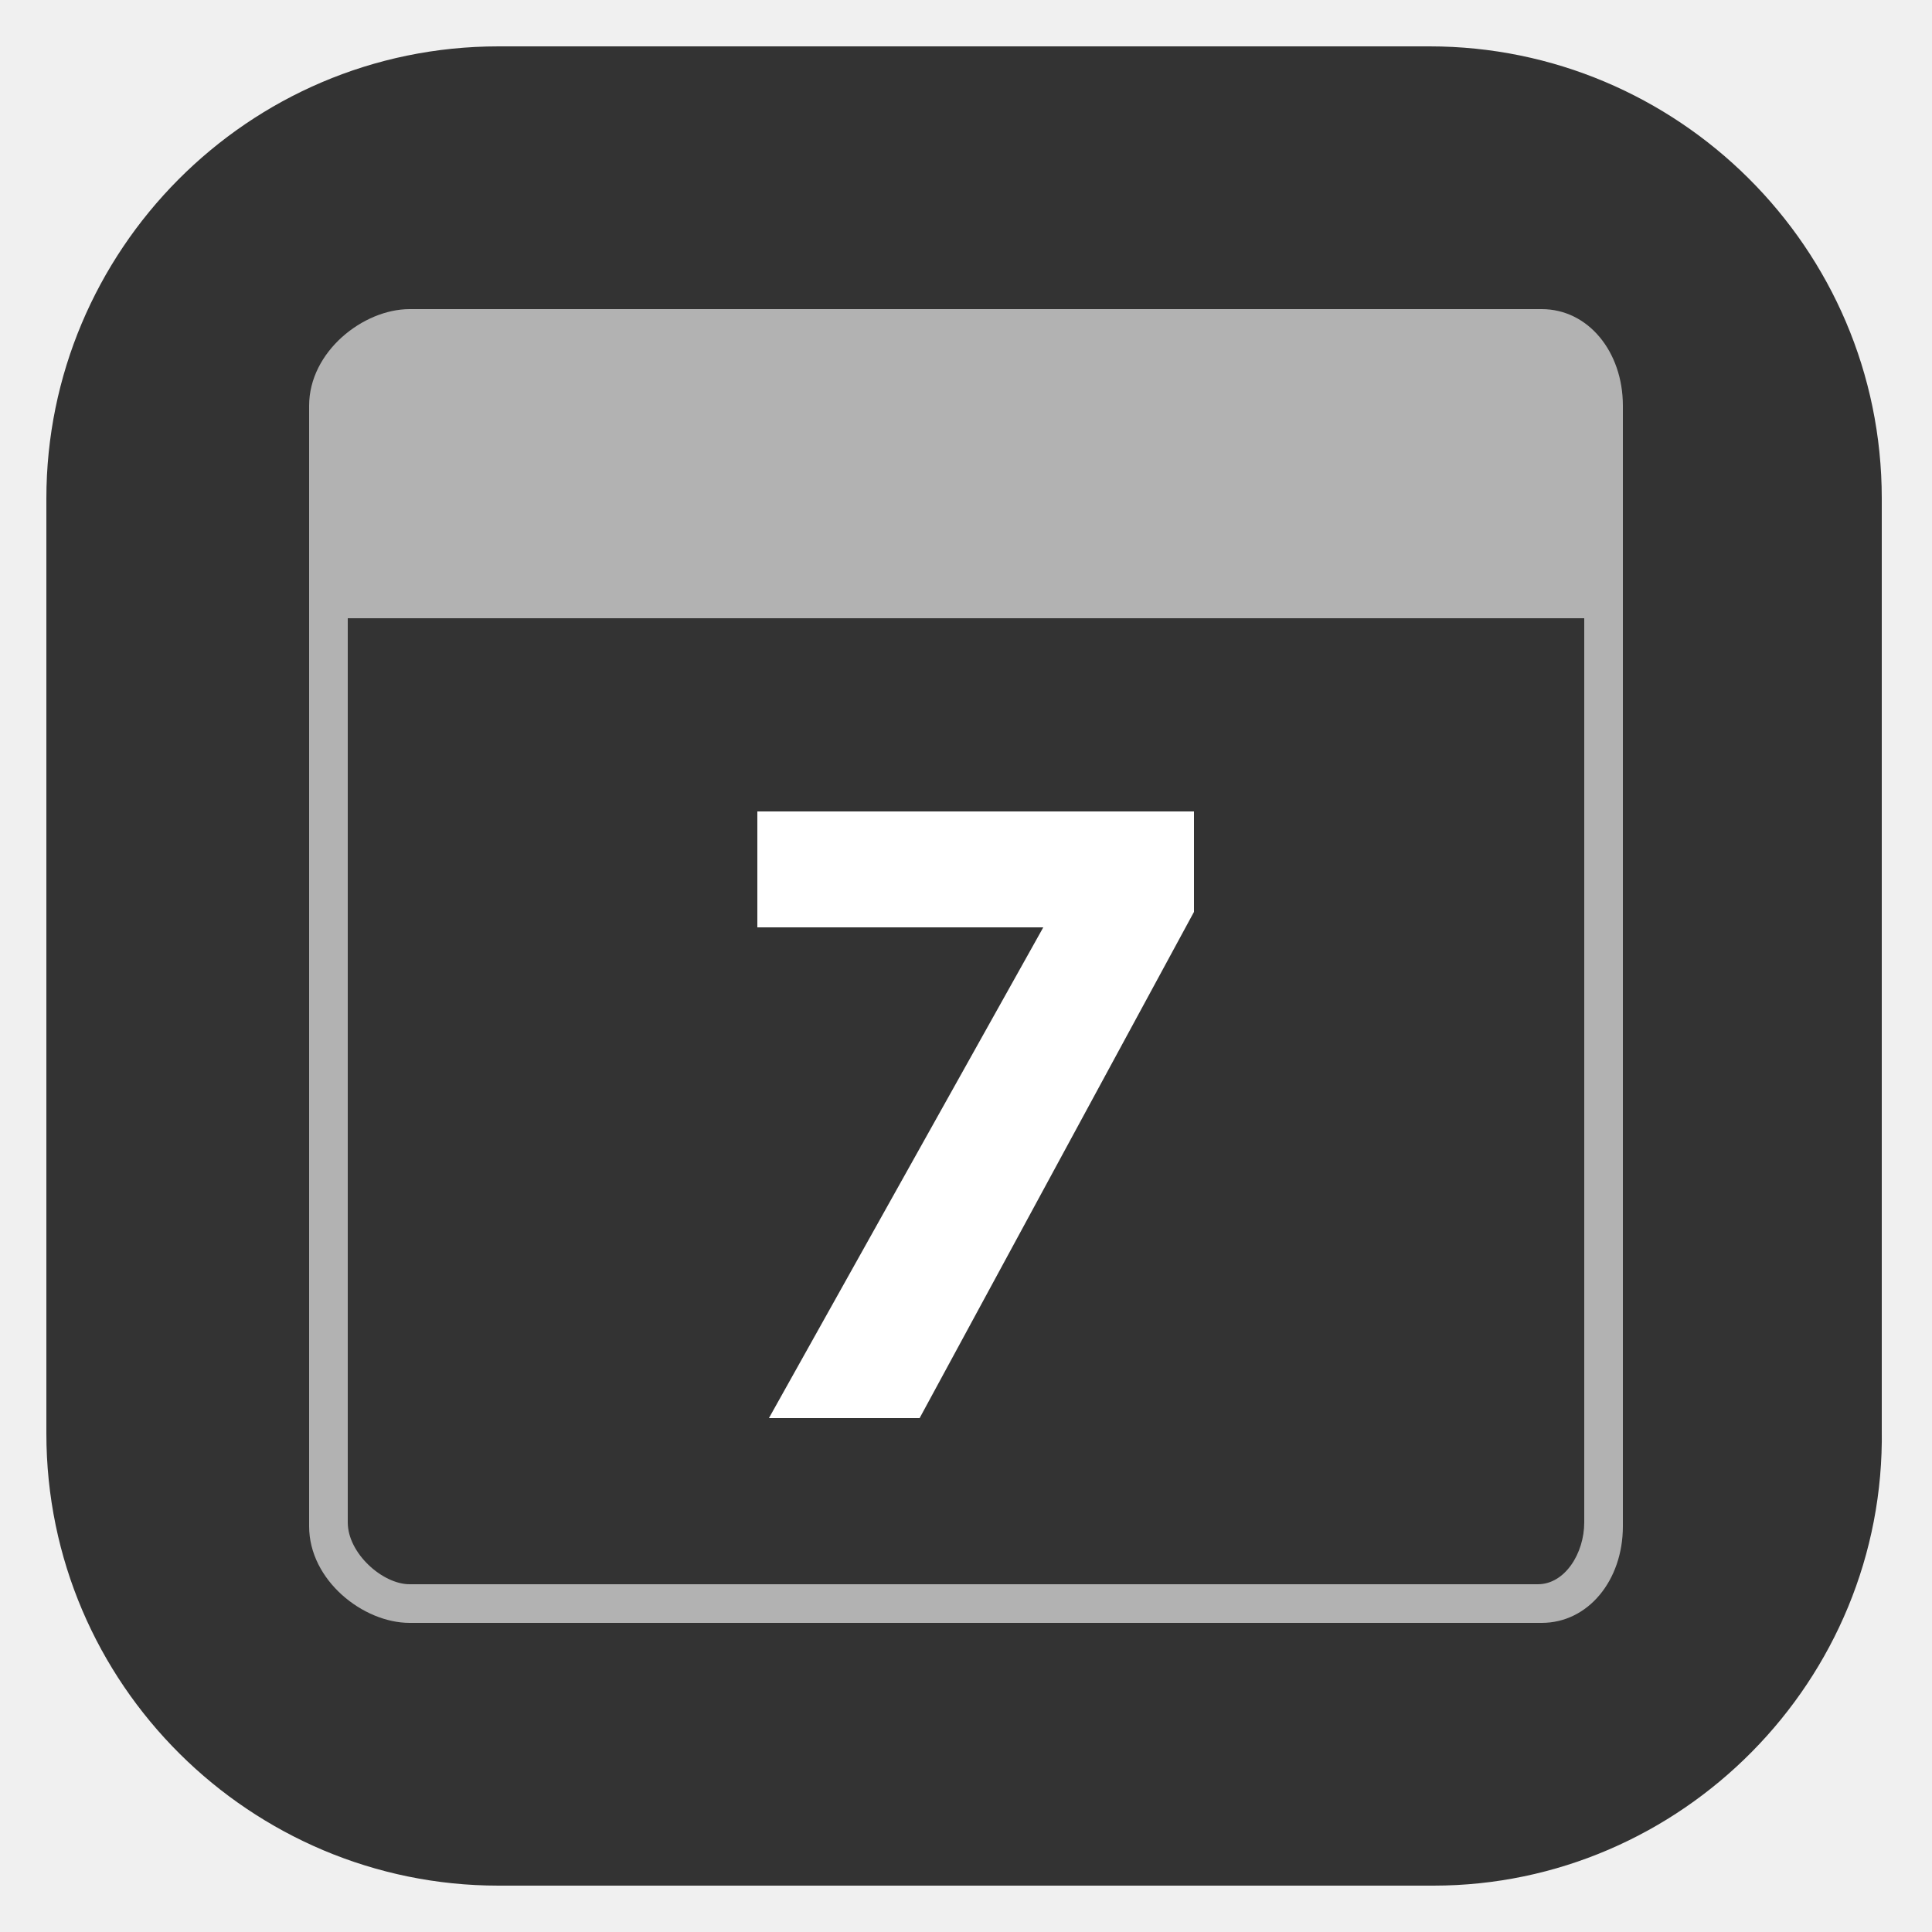
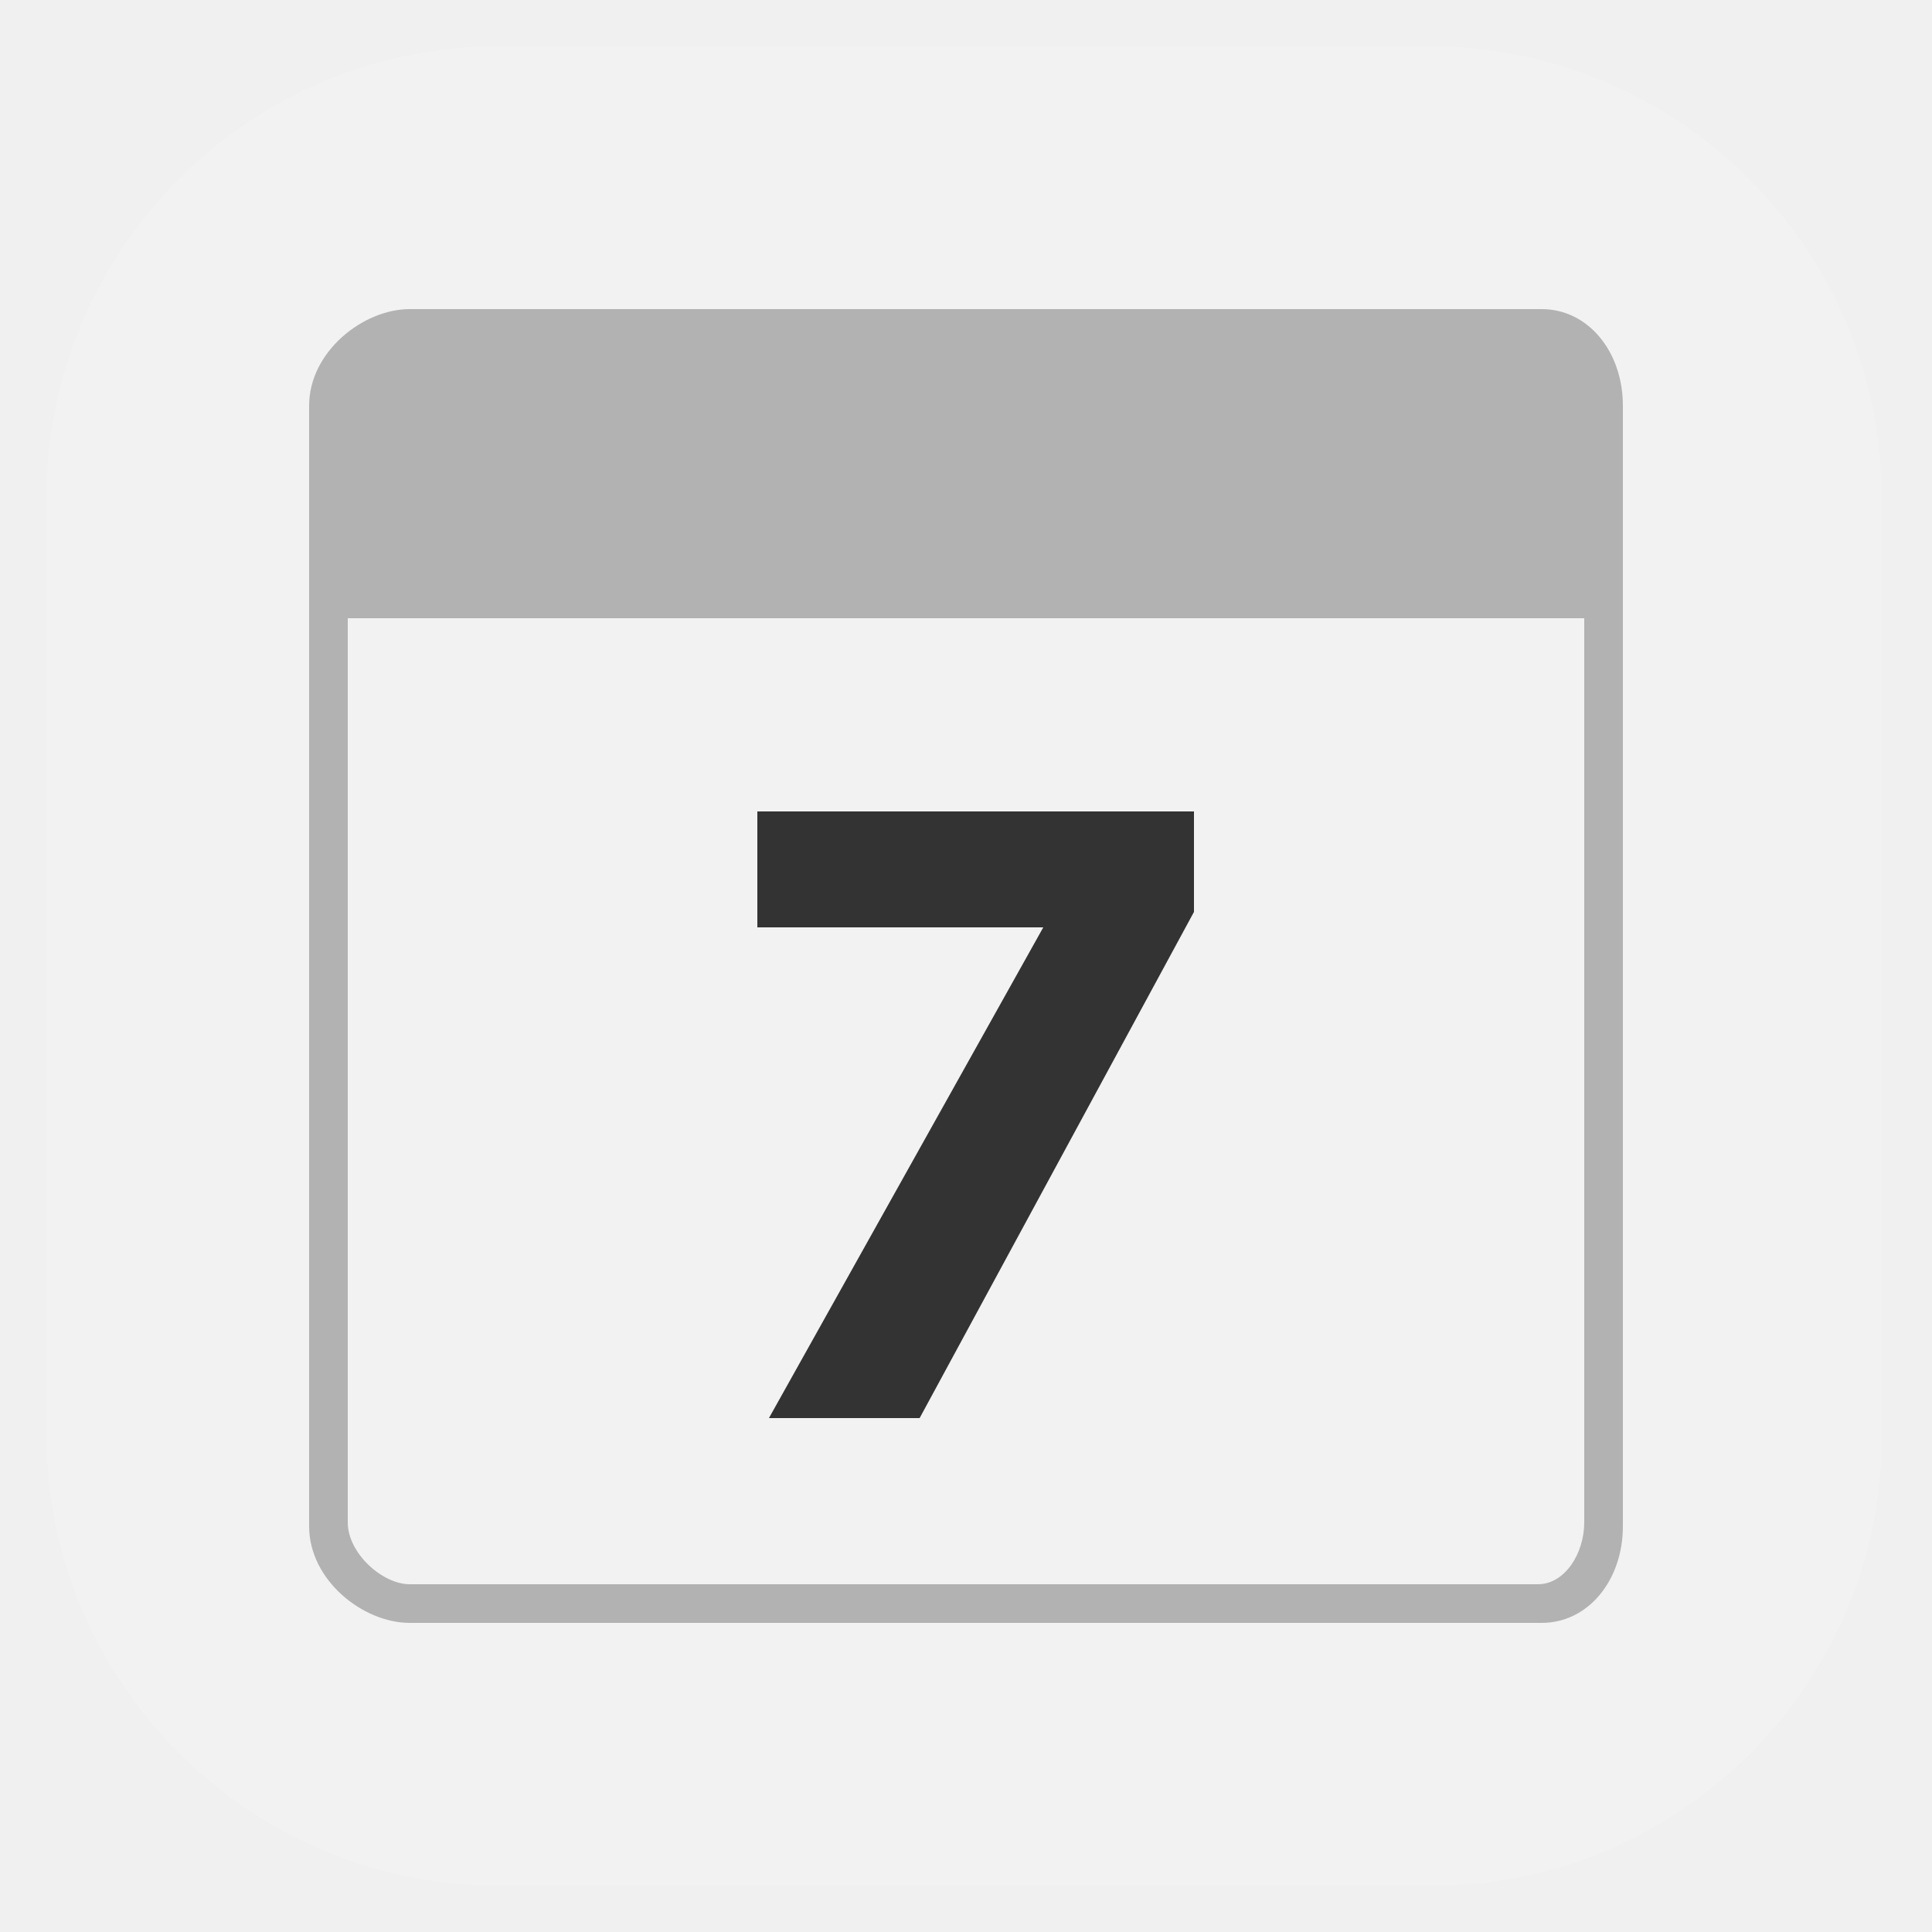
<svg xmlns="http://www.w3.org/2000/svg" version="1.1" id="Layer_1" x="0px" y="0px" width="50px" height="50px" viewBox="0 0 50 50" enable-background="new 0 0 50 50" xml:space="preserve">
-   <path fill="#333333" d="M37.1,48.8H12.9c-6.4,0-11.7-5.2-11.7-11.7V12.9c0-6.4,5.2-11.7,11.7-11.7h24.1c6.4,0,11.7,5.2,11.7,11.7  v24.1C48.8,43.5,43.5,48.8,37.1,48.8z" />
+   <path fill="#F2F2F2" d="M37.1,48.8H12.9c-6.4,0-11.7-5.2-11.7-11.7V12.9c0-6.4,5.2-11.7,11.7-11.7h24.1c6.4,0,11.7,5.2,11.7,11.7  v24.1C48.8,43.5,43.5,48.8,37.1,48.8z" />
  <path fill="#B2B2B2" d="M42,10.5C42,9.1,41.1,8,39.9,8H10.6C9.4,8,8,9.1,8,10.5v29c0,1.4,1.4,2.5,2.6,2.5h29.3  c1.2,0,2.1-1.1,2.1-2.5V10.5z M39.8,41H10.6C9.9,41,9,40.2,9,39.4V16h32v23.4C41,40.2,40.5,41,39.8,41z" />
  <g>
-     <path fill="#FFFFFF" d="M19.6,21h11.3v2.6l-7.1,13.1h-3.9L27,24h-7.4V21z" />
+     <path fill="#333333" d="M19.6,21h11.3v2.6l-7.1,13.1h-3.9L27,24h-7.4V21z" />
  </g>
</svg>
